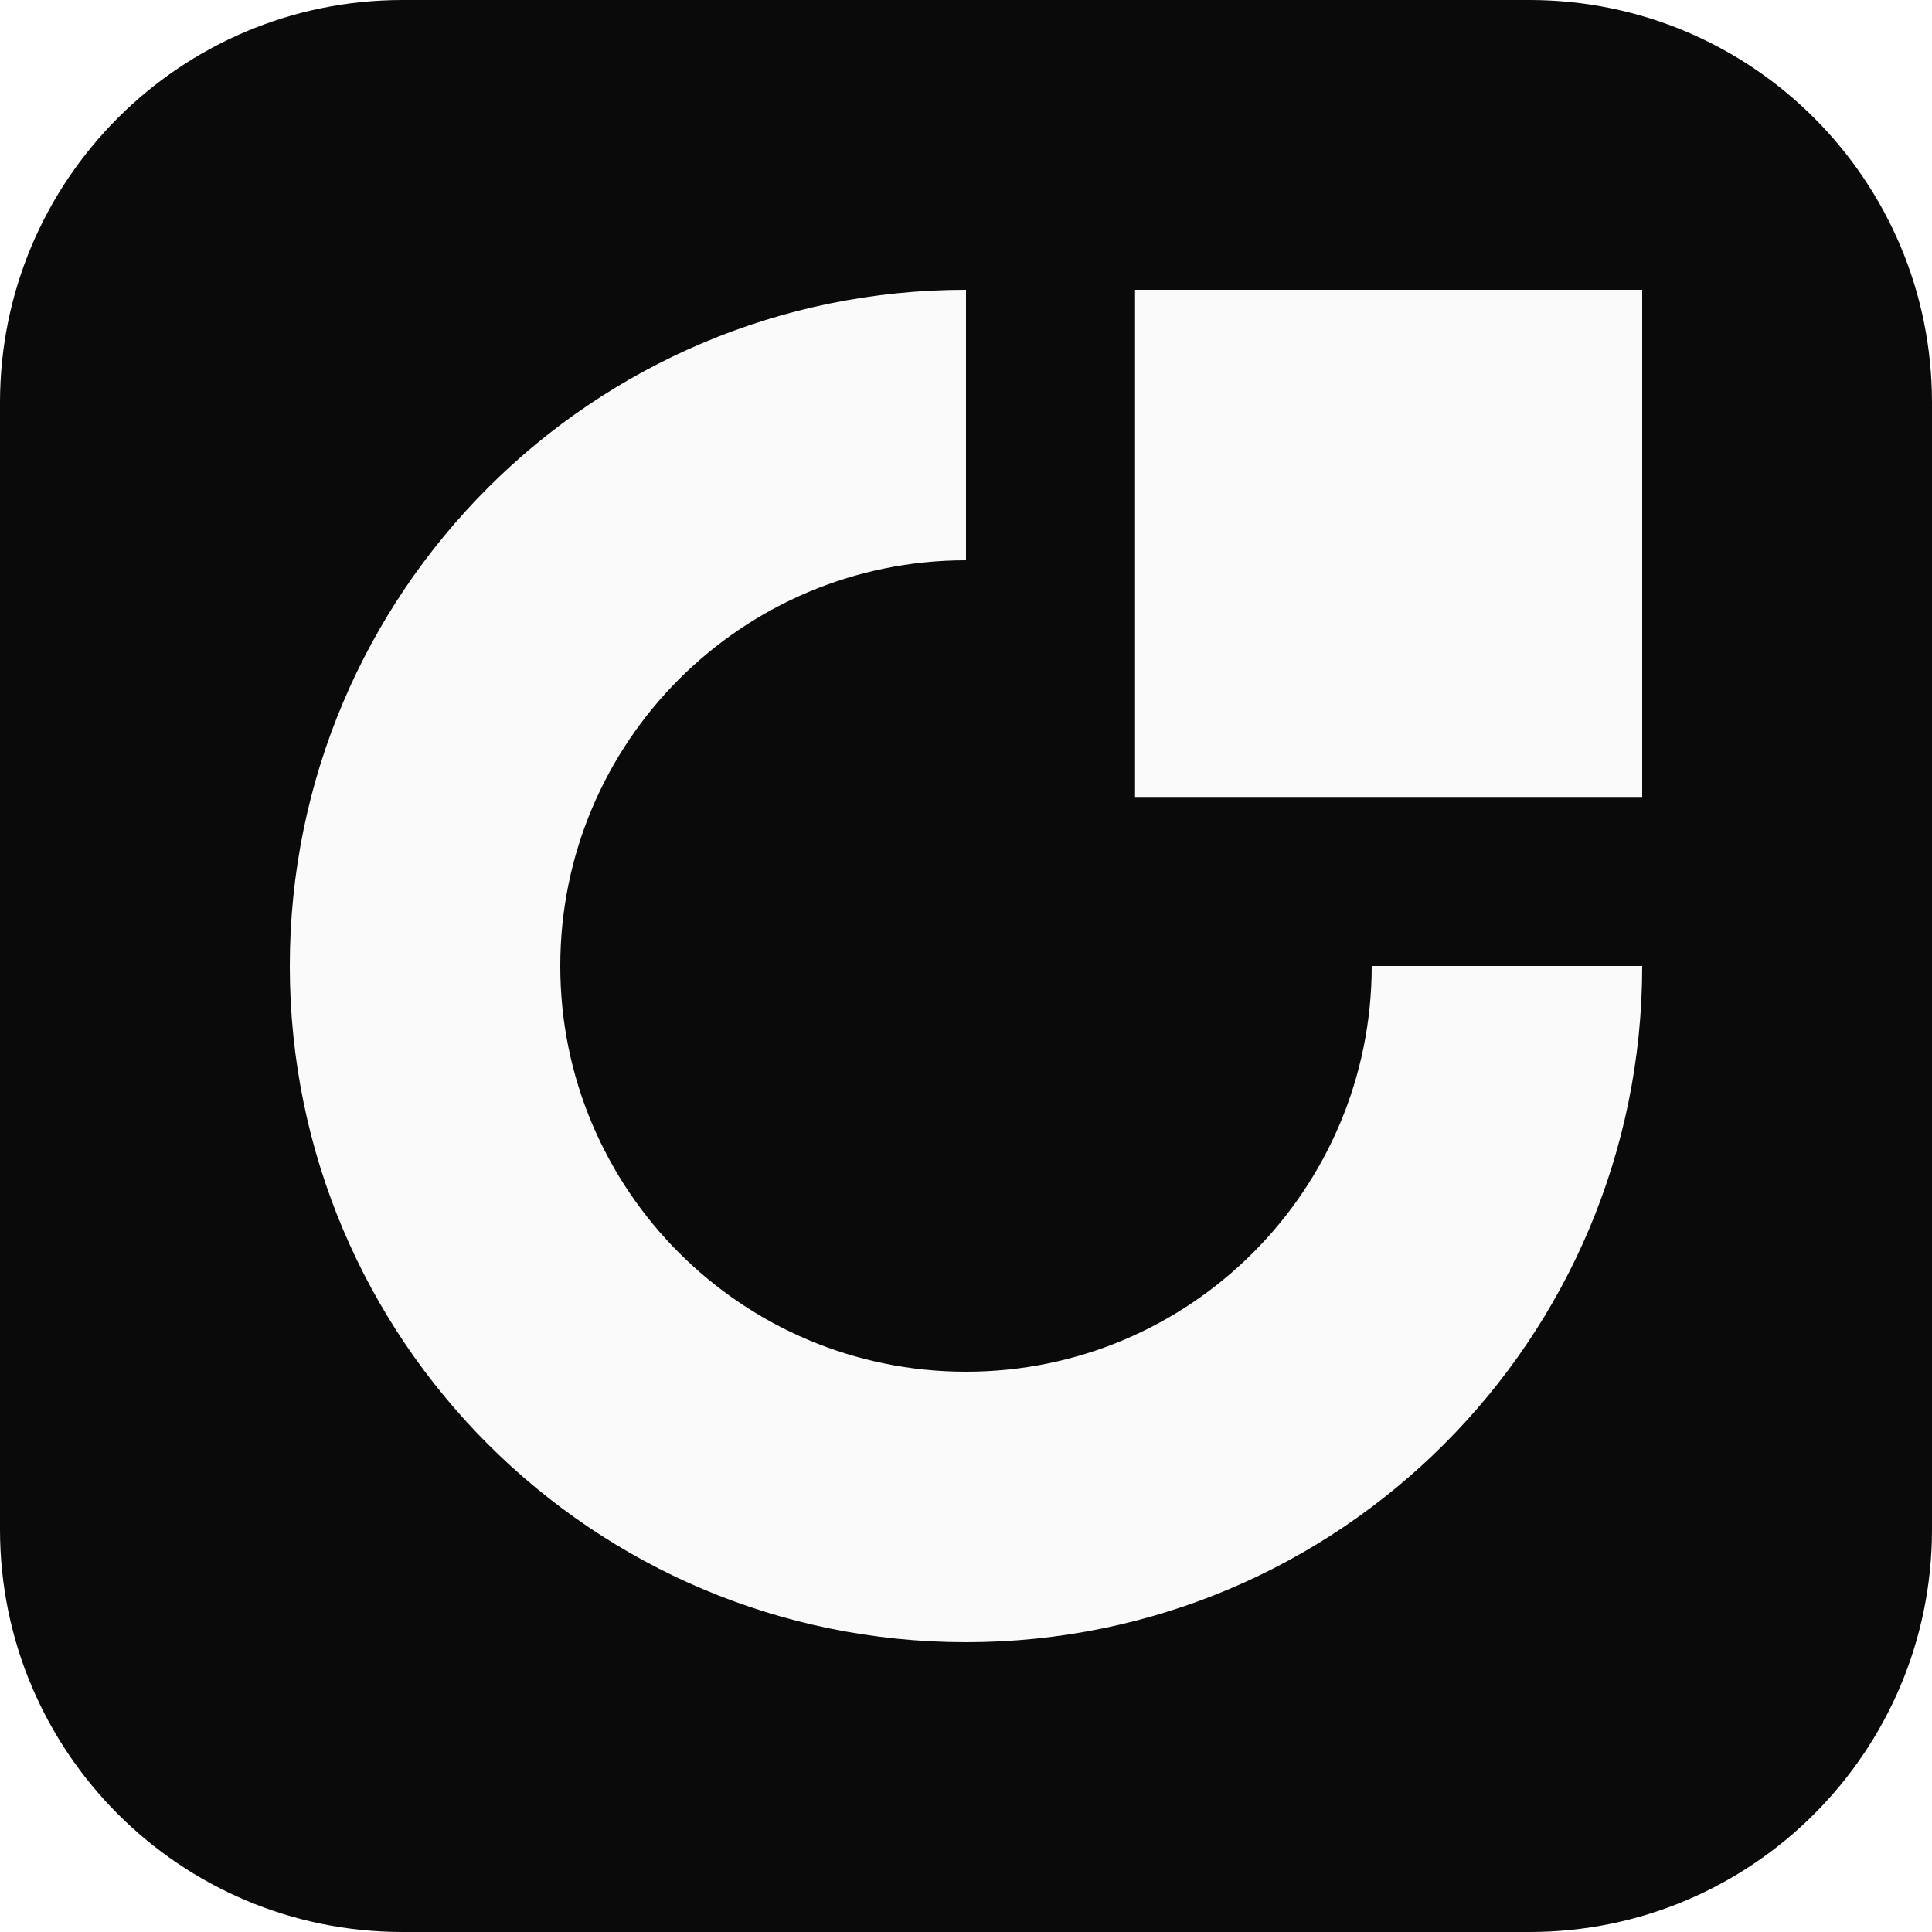
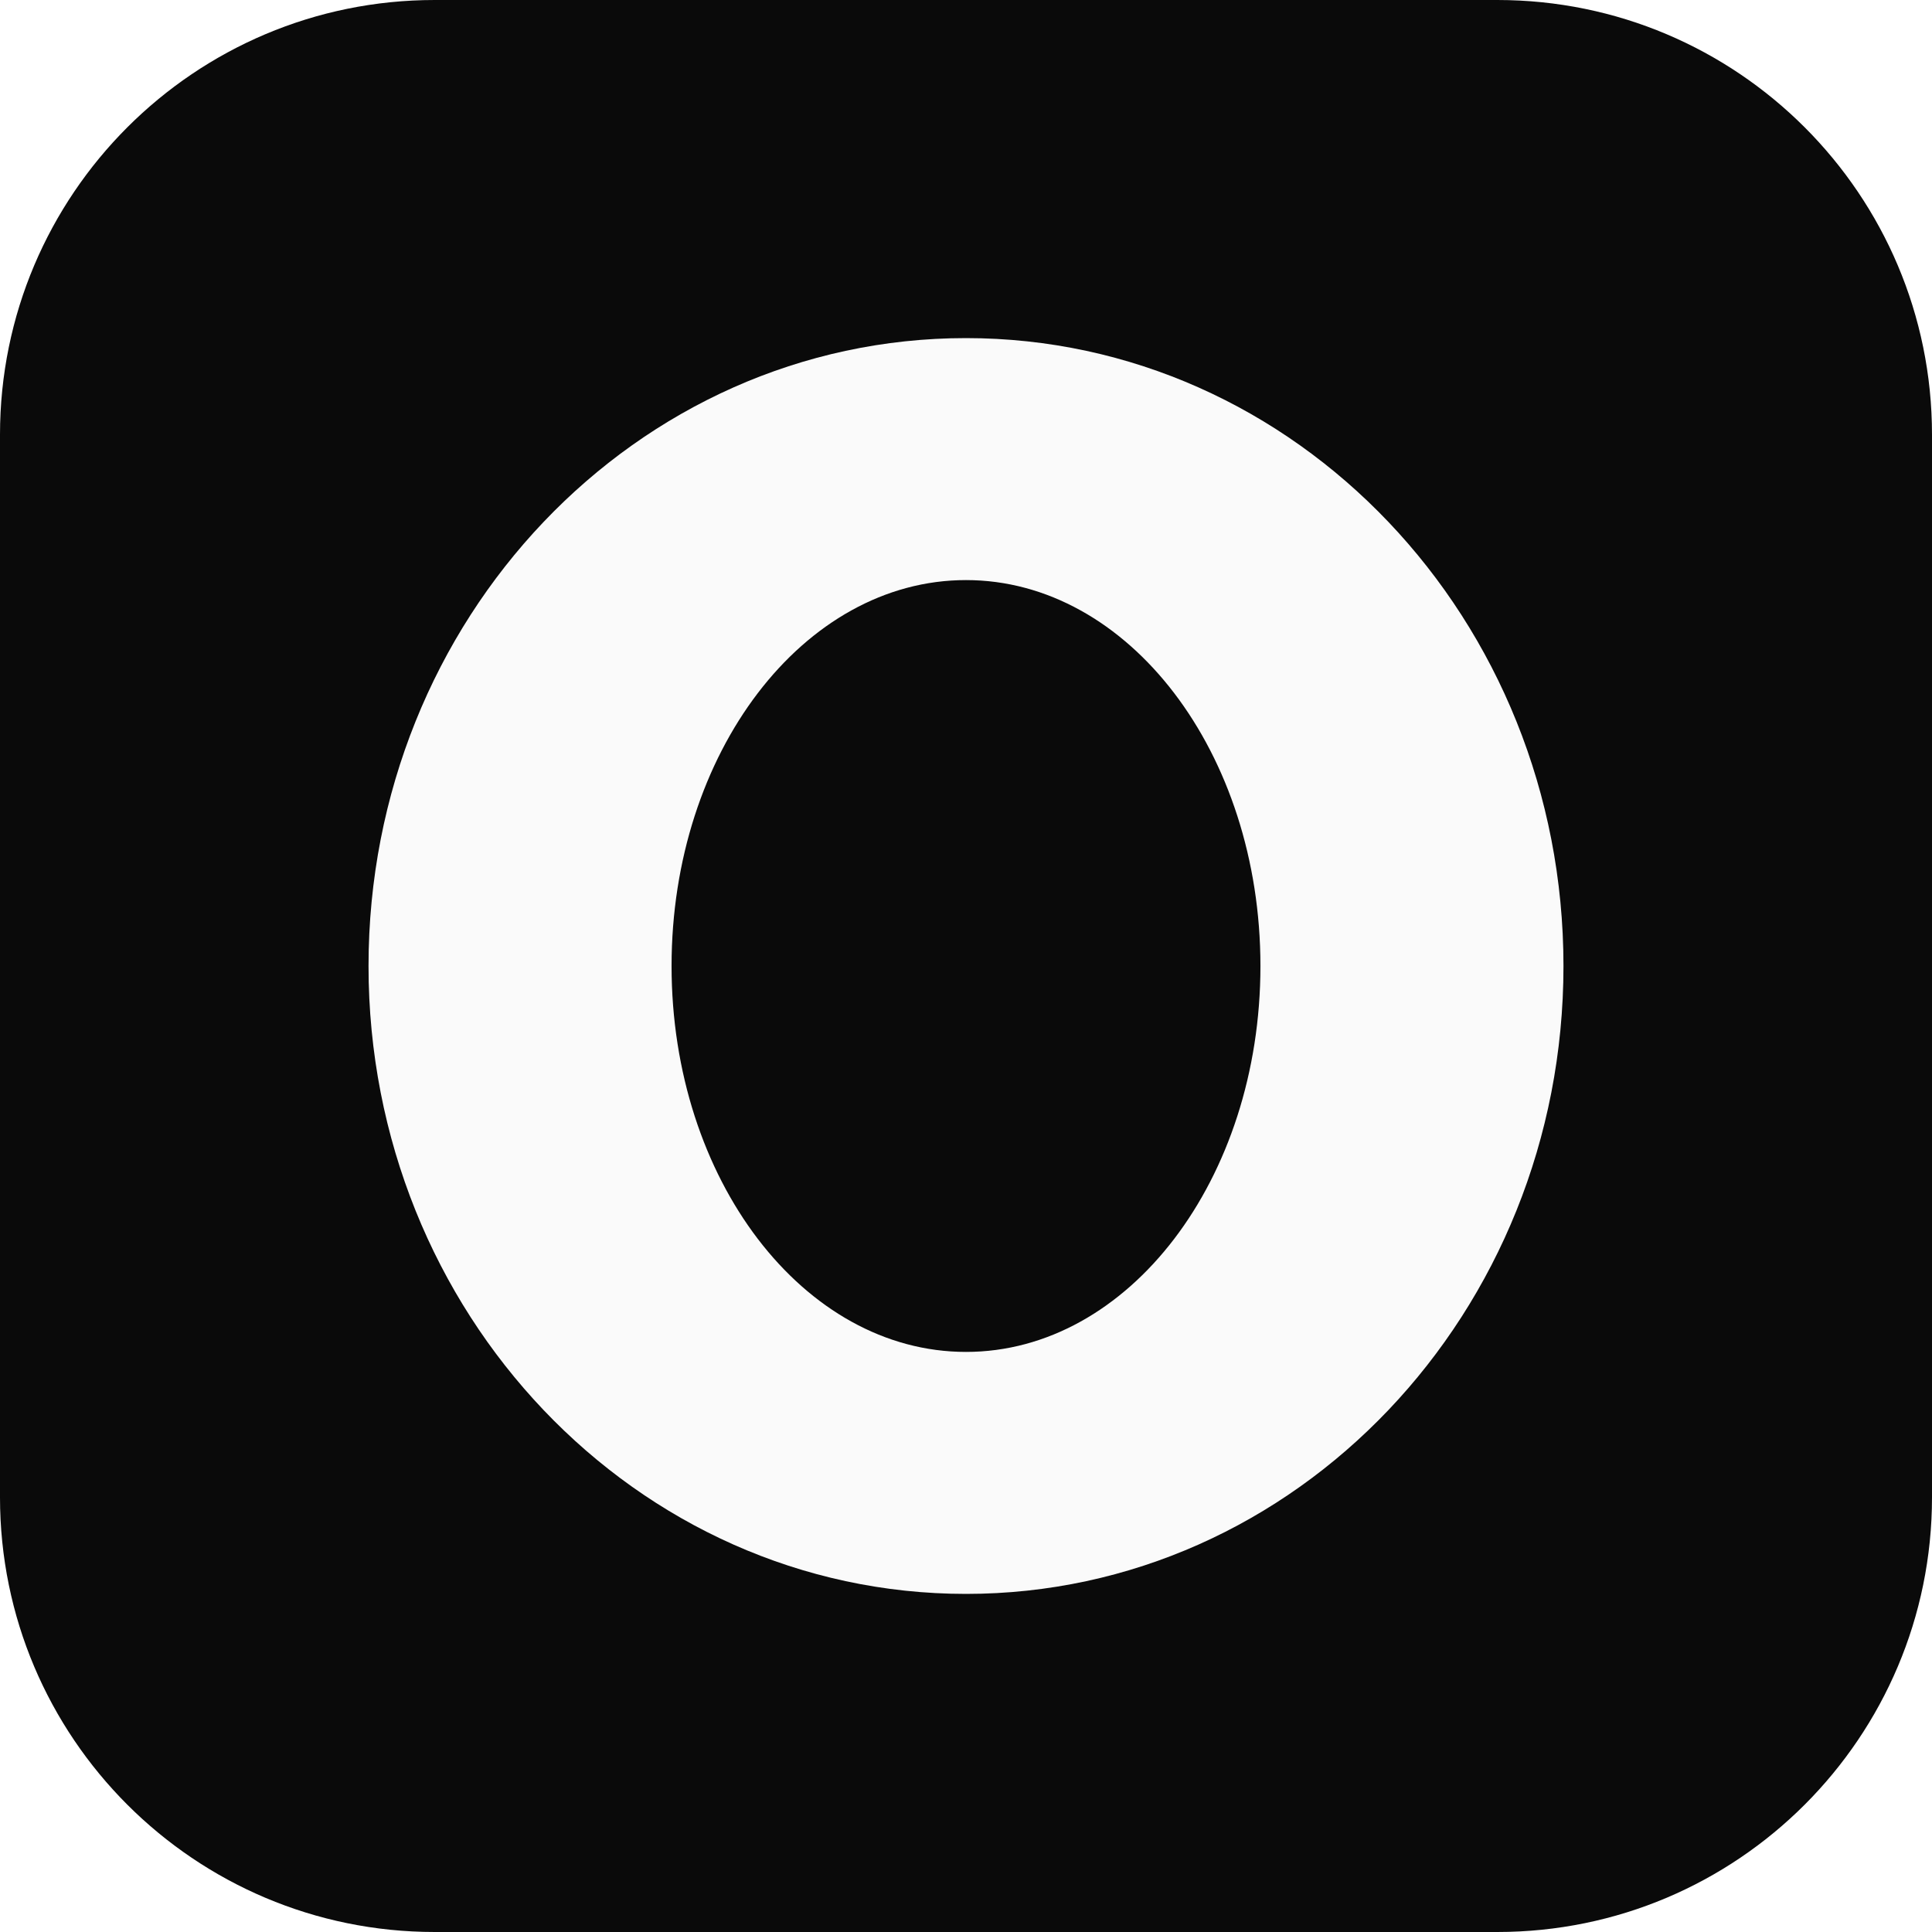
<svg xmlns="http://www.w3.org/2000/svg" viewBox="0 0 24 24">
-   <rect width="24" height="24" rx="5" fill="#0a0a0a" />
-   <g fill="#fafafa" transform="translate(1.92 1.92) scale(.84)">
-     <path d="M12 2A10 10 0 1 0 22 12H18A6 6 0 1 1 12 6Z" />
-     <rect x="14.5" y="2" width="7.5" height="7.5" />
+   <g transform="translate(-2.4 -2.4) scale(1.2)">
+     <path fill="#0a0a0a" d="M6.5 2H17.5A4.5 4.5 0 0 1 22 6.5V17.5A4.5 4.5 0 0 1 17.5 22H6.5A4.5 4.5 0 0 1 2 17.5V6.5A4.5 4.5 0 0 1 6.5 2Z" />
+     <path fill="#fafafa" fill-rule="evenodd" d="M12 5.5A6.185 6.5 0 1 0 12 18.5A6.185 6.5 0 1 0 12 5.5ZM12 8.005A3.048 3.995 0 1 0 12 15.995A3.048 3.995 0 1 0 12 8.005Z" />
  </g>
</svg>
